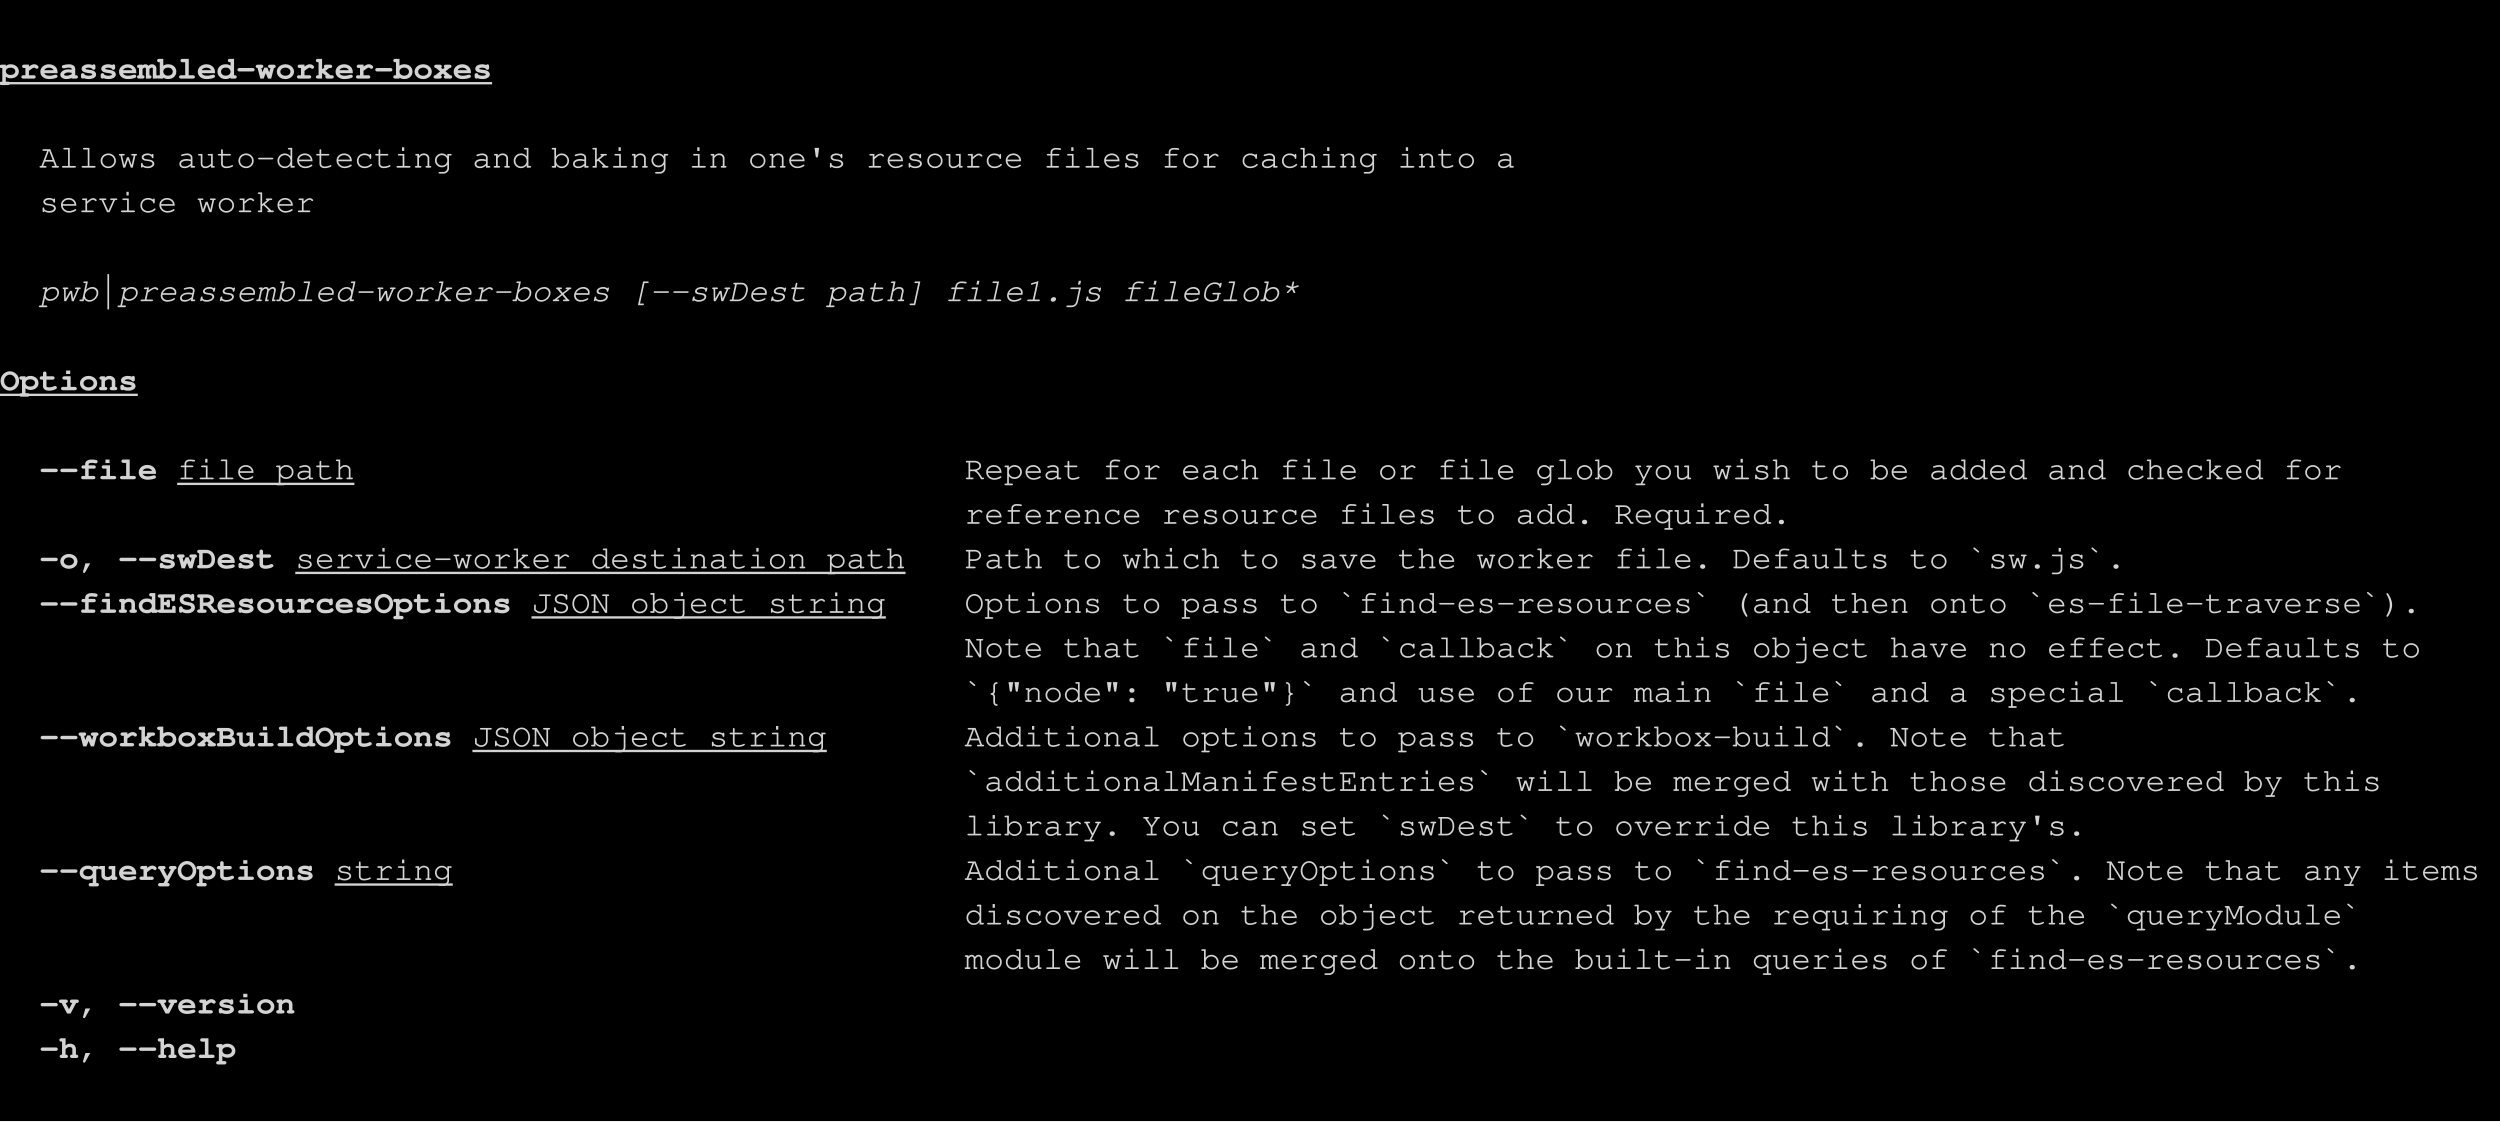
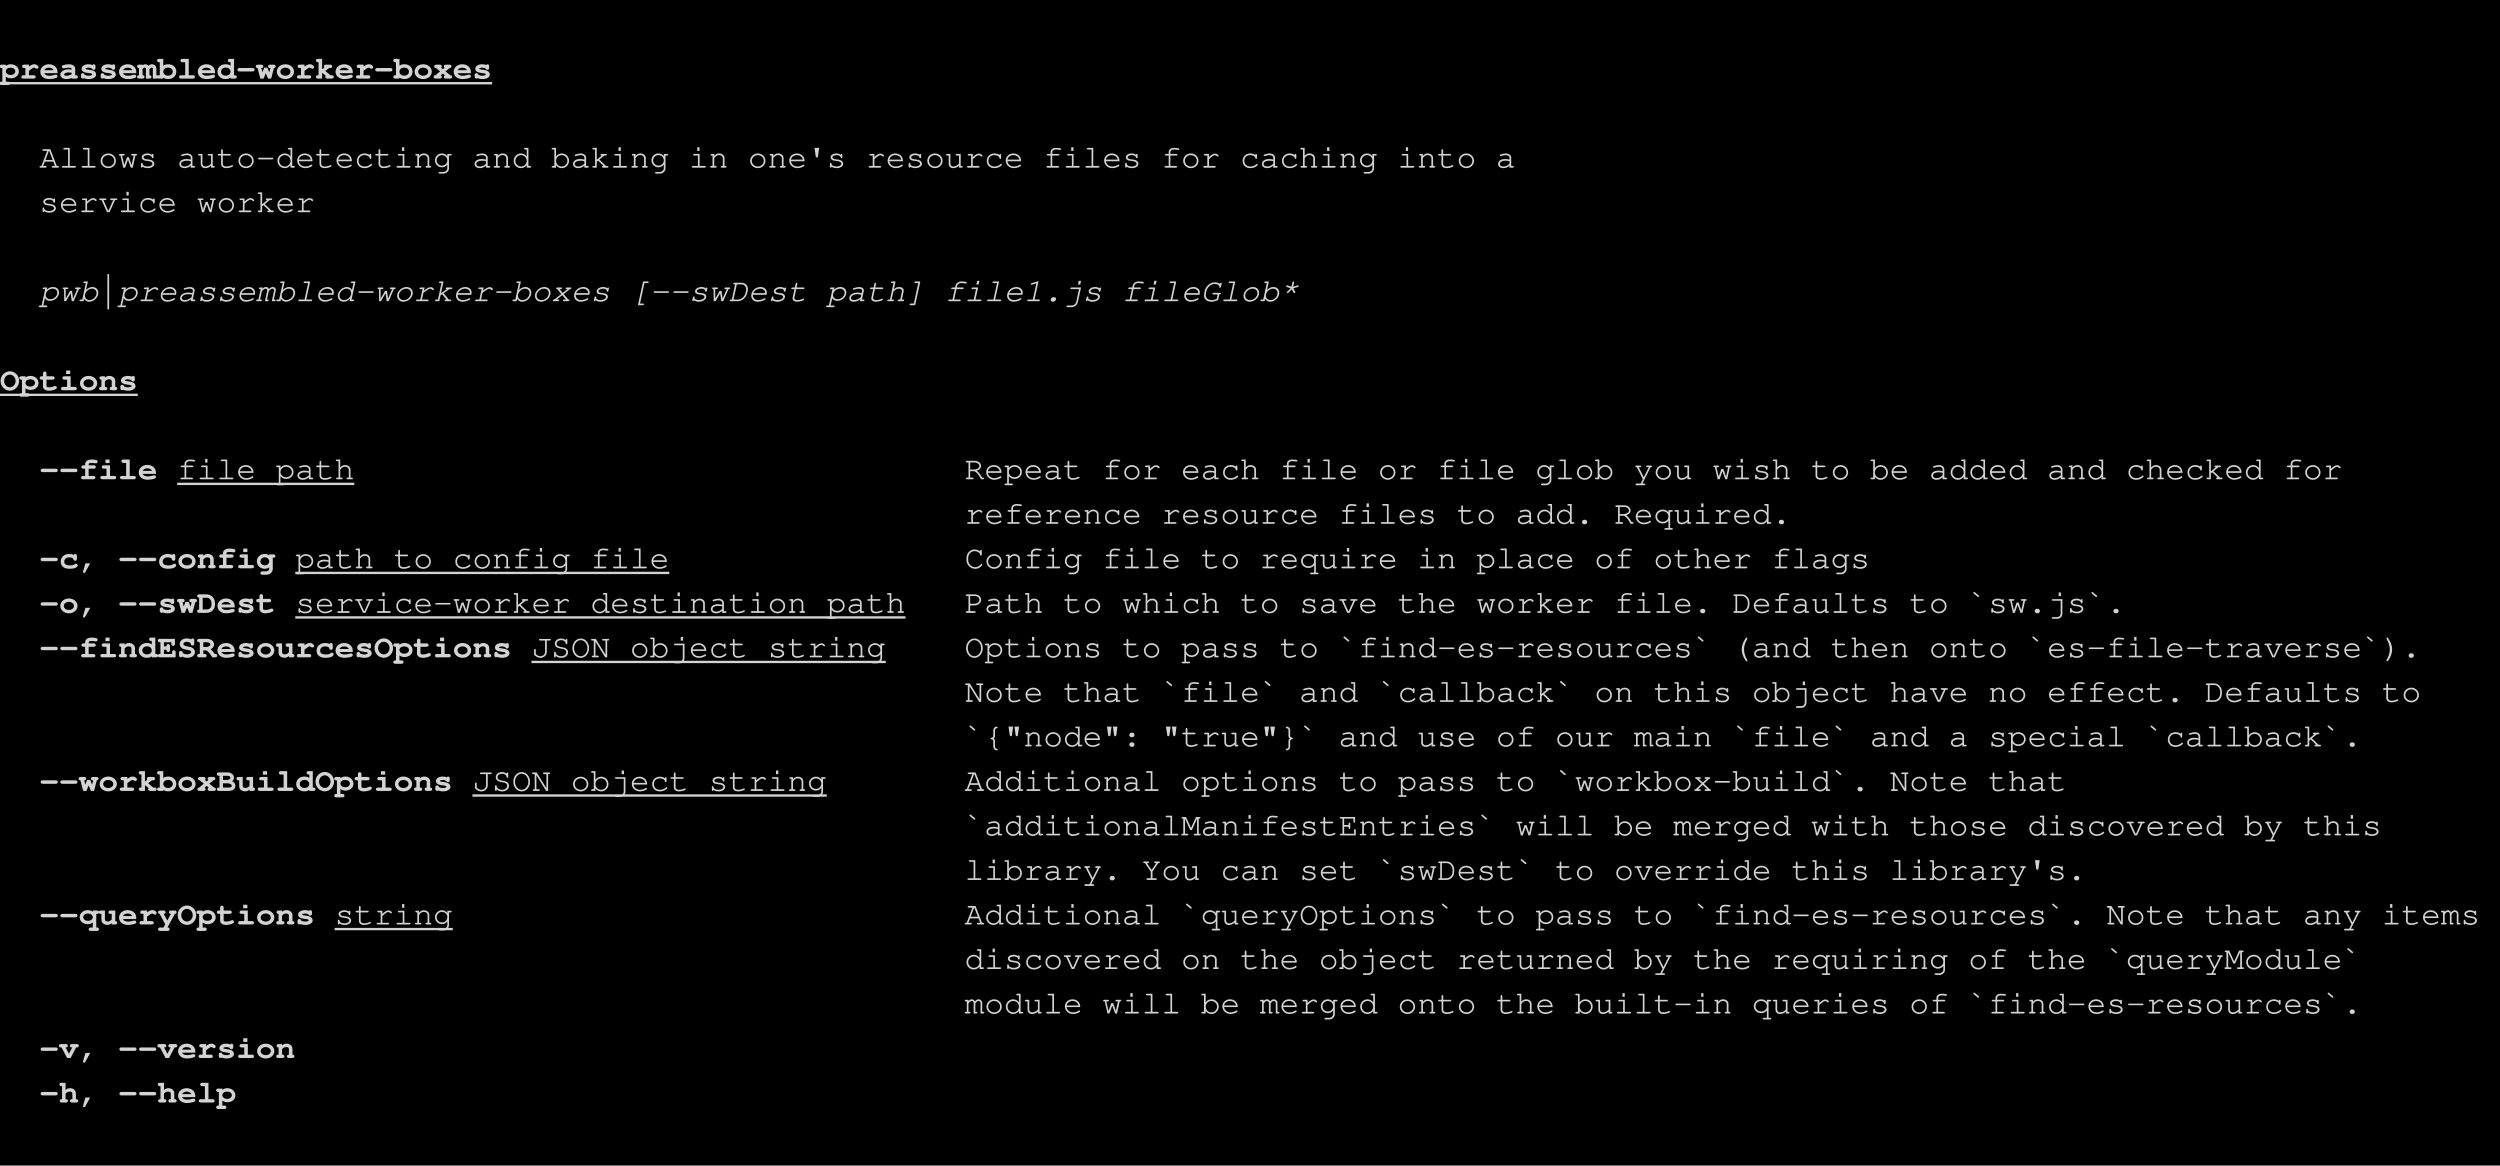
- <svg xmlns="http://www.w3.org/2000/svg" viewBox="0, 0, 1066.97, 478.45" font-family="SauceCodePro Nerd Font, Source Code Pro, Courier" font-size="14">
+ <svg xmlns="http://www.w3.org/2000/svg" viewBox="0, 0, 1066.97, 497.45" font-family="SauceCodePro Nerd Font, Source Code Pro, Courier" font-size="14">
  <g fill="#D3D3D3">
-     <rect x="0" y="0" width="1066.97" height="478.45" fill="#000000" />
+     <rect x="0" y="0" width="1066.97" height="497.45" fill="#000000" />
    <path d="M0,35.515 L210.034,35.515 Z" stroke="#D3D3D3" />
    <text x="0" y="33.55" font-weight="bold">preassembled-worker-boxes</text>
    <text x="16.8" y="71.55">  Allows auto-detecting and baking in one's resource files for caching into a   </text>
    <text x="16.8" y="90.55">  service worker                                                                </text>
    <text x="16.8" y="128.55" font-style="italic">pwb|preassembled-worker-boxes [--swDest path] file1.js fileGlob*</text>
    <path d="M0,168.515 L58.81,168.515 Z" stroke="#D3D3D3" />
    <text x="0" y="166.55" font-weight="bold">Options</text>
    <text x="16.8" y="204.55" font-weight="bold">--file</text>
    <path d="M75.612,206.515 L151.225,206.515 Z" stroke="#D3D3D3" />
    <text x="75.61" y="204.55">file path</text>
    <text x="411.67" y="204.55">                               Repeat for each file or file glob you wish to be added and checked for        </text>
    <text x="411.67" y="223.55">                                                 reference resource files to add. Required.                                    </text>
-     <text x="16.8" y="242.55" font-weight="bold">-o</text>
+     <text x="16.8" y="242.55" font-weight="bold">-c</text>
    <text x="33.61" y="242.55">, </text>
-     <text x="50.41" y="242.55" font-weight="bold">--swDest</text>
-     <path d="M126.021,244.515 L386.463,244.515 Z" stroke="#D3D3D3" />
-     <text x="126.02" y="242.55">service-worker destination path</text>
-     <text x="411.67" y="242.55">   Path to which to save the worker file. Defaults to `sw.js`.                   </text>
-     <text x="16.8" y="261.55" font-weight="bold">--findESResourcesOptions</text>
-     <path d="M226.837,263.515 L378.062,263.515 Z" stroke="#D3D3D3" />
-     <text x="226.84" y="261.55">JSON object string</text>
-     <text x="411.67" y="261.55">    Options to pass to `find-es-resources` (and then onto `es-file-traverse`).    </text>
-     <text x="411.67" y="280.55">                                                 Note that `file` and `callback` on this object have no effect. Defaults to    </text>
-     <text x="411.67" y="299.55">                                                 `{"node": "true"}` and use of our main `file` and a special `callback`.       </text>
-     <text x="16.8" y="318.55" font-weight="bold">--workboxBuildOptions</text>
-     <path d="M201.633,320.515 L352.857,320.515 Z" stroke="#D3D3D3" />
-     <text x="201.63" y="318.55">JSON object string</text>
-     <text x="411.67" y="318.55">       Additional options to pass to `workbox-build`. Note that                      </text>
-     <text x="411.67" y="337.55">                                                 `additionalManifestEntries` will be merged with those discovered by this      </text>
-     <text x="411.67" y="356.55">                                                 library. You can set `swDest` to override this library's.                     </text>
-     <text x="16.8" y="375.55" font-weight="bold">--queryOptions</text>
-     <path d="M142.823,377.515 L193.231,377.515 Z" stroke="#D3D3D3" />
-     <text x="142.82" y="375.55">string</text>
-     <text x="411.67" y="375.55">                          Additional `queryOptions` to pass to `find-es-resources`. Note that any items </text>
-     <text x="411.67" y="394.55">                                                 discovered on the object returned by the requiring of the `queryModule`       </text>
-     <text x="411.67" y="413.55">                                                 module will be merged onto the built-in queries of `find-es-resources`.       </text>
-     <text x="16.8" y="432.55" font-weight="bold">-v</text>
-     <text x="33.61" y="432.55">, </text>
-     <text x="50.41" y="432.55" font-weight="bold">--version</text>
-     <text x="16.8" y="451.55" font-weight="bold">-h</text>
+     <text x="50.41" y="242.55" font-weight="bold">--config</text>
+     <path d="M126.021,244.515 L285.646,244.515 Z" stroke="#D3D3D3" />
+     <text x="126.02" y="242.55">path to config file</text>
+     <text x="411.67" y="242.55">               Config file to require in place of other flags                                </text>
+     <text x="16.8" y="261.55" font-weight="bold">-o</text>
+     <text x="33.61" y="261.55">, </text>
+     <text x="50.41" y="261.55" font-weight="bold">--swDest</text>
+     <path d="M126.021,263.515 L386.463,263.515 Z" stroke="#D3D3D3" />
+     <text x="126.02" y="261.55">service-worker destination path</text>
+     <text x="411.67" y="261.55">   Path to which to save the worker file. Defaults to `sw.js`.                   </text>
+     <text x="16.8" y="280.55" font-weight="bold">--findESResourcesOptions</text>
+     <path d="M226.837,282.515 L378.062,282.515 Z" stroke="#D3D3D3" />
+     <text x="226.84" y="280.55">JSON object string</text>
+     <text x="411.67" y="280.55">    Options to pass to `find-es-resources` (and then onto `es-file-traverse`).    </text>
+     <text x="411.67" y="299.55">                                                 Note that `file` and `callback` on this object have no effect. Defaults to    </text>
+     <text x="411.67" y="318.55">                                                 `{"node": "true"}` and use of our main `file` and a special `callback`.       </text>
+     <text x="16.8" y="337.55" font-weight="bold">--workboxBuildOptions</text>
+     <path d="M201.633,339.515 L352.857,339.515 Z" stroke="#D3D3D3" />
+     <text x="201.63" y="337.55">JSON object string</text>
+     <text x="411.67" y="337.55">       Additional options to pass to `workbox-build`. Note that                      </text>
+     <text x="411.67" y="356.55">                                                 `additionalManifestEntries` will be merged with those discovered by this      </text>
+     <text x="411.67" y="375.55">                                                 library. You can set `swDest` to override this library's.                     </text>
+     <text x="16.8" y="394.55" font-weight="bold">--queryOptions</text>
+     <path d="M142.823,396.515 L193.231,396.515 Z" stroke="#D3D3D3" />
+     <text x="142.82" y="394.55">string</text>
+     <text x="411.67" y="394.55">                          Additional `queryOptions` to pass to `find-es-resources`. Note that any items </text>
+     <text x="411.67" y="413.55">                                                 discovered on the object returned by the requiring of the `queryModule`       </text>
+     <text x="411.67" y="432.55">                                                 module will be merged onto the built-in queries of `find-es-resources`.       </text>
+     <text x="16.8" y="451.55" font-weight="bold">-v</text>
    <text x="33.61" y="451.55">, </text>
-     <text x="50.41" y="451.55" font-weight="bold">--help</text>
+     <text x="50.41" y="451.55" font-weight="bold">--version</text>
+     <text x="16.8" y="470.55" font-weight="bold">-h</text>
+     <text x="33.61" y="470.55">, </text>
+     <text x="50.41" y="470.55" font-weight="bold">--help</text>
  </g>
</svg>
